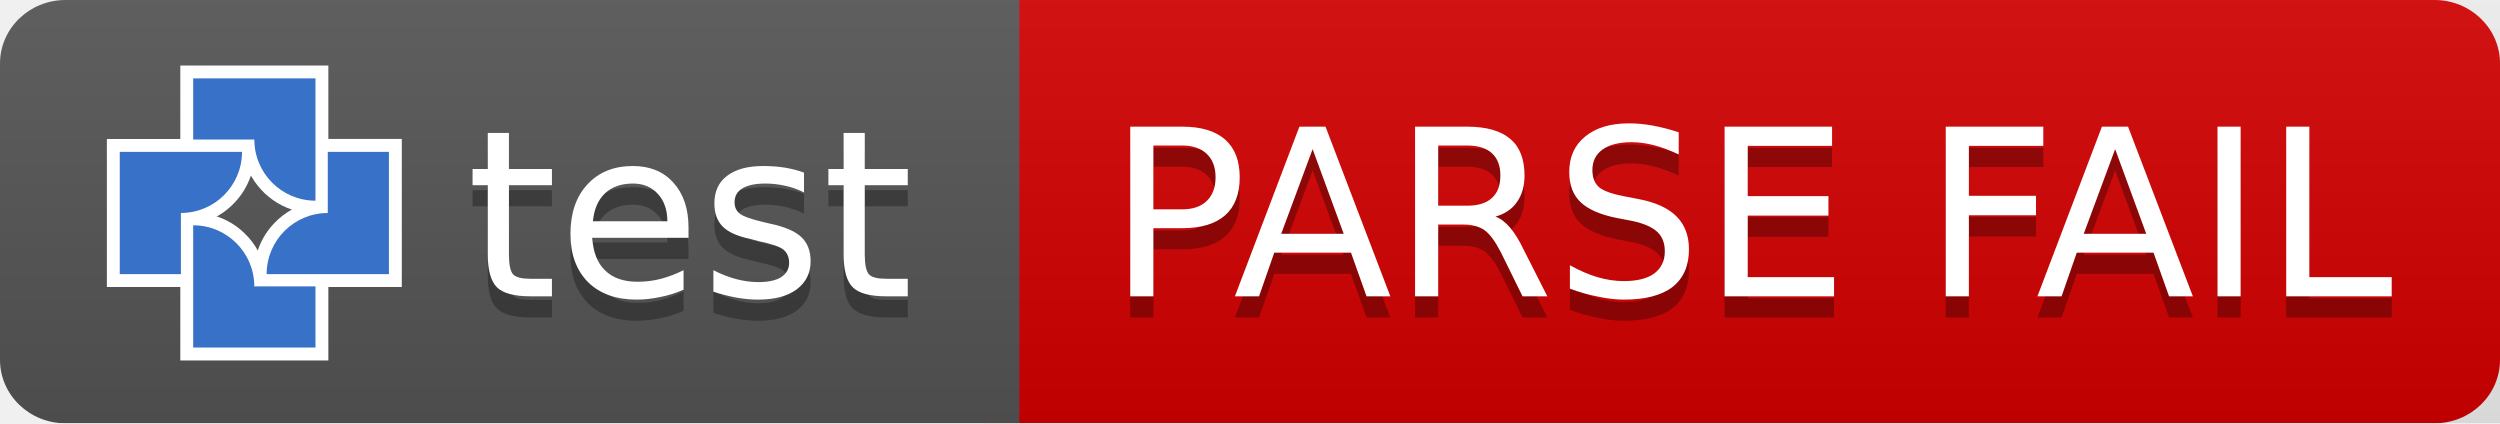
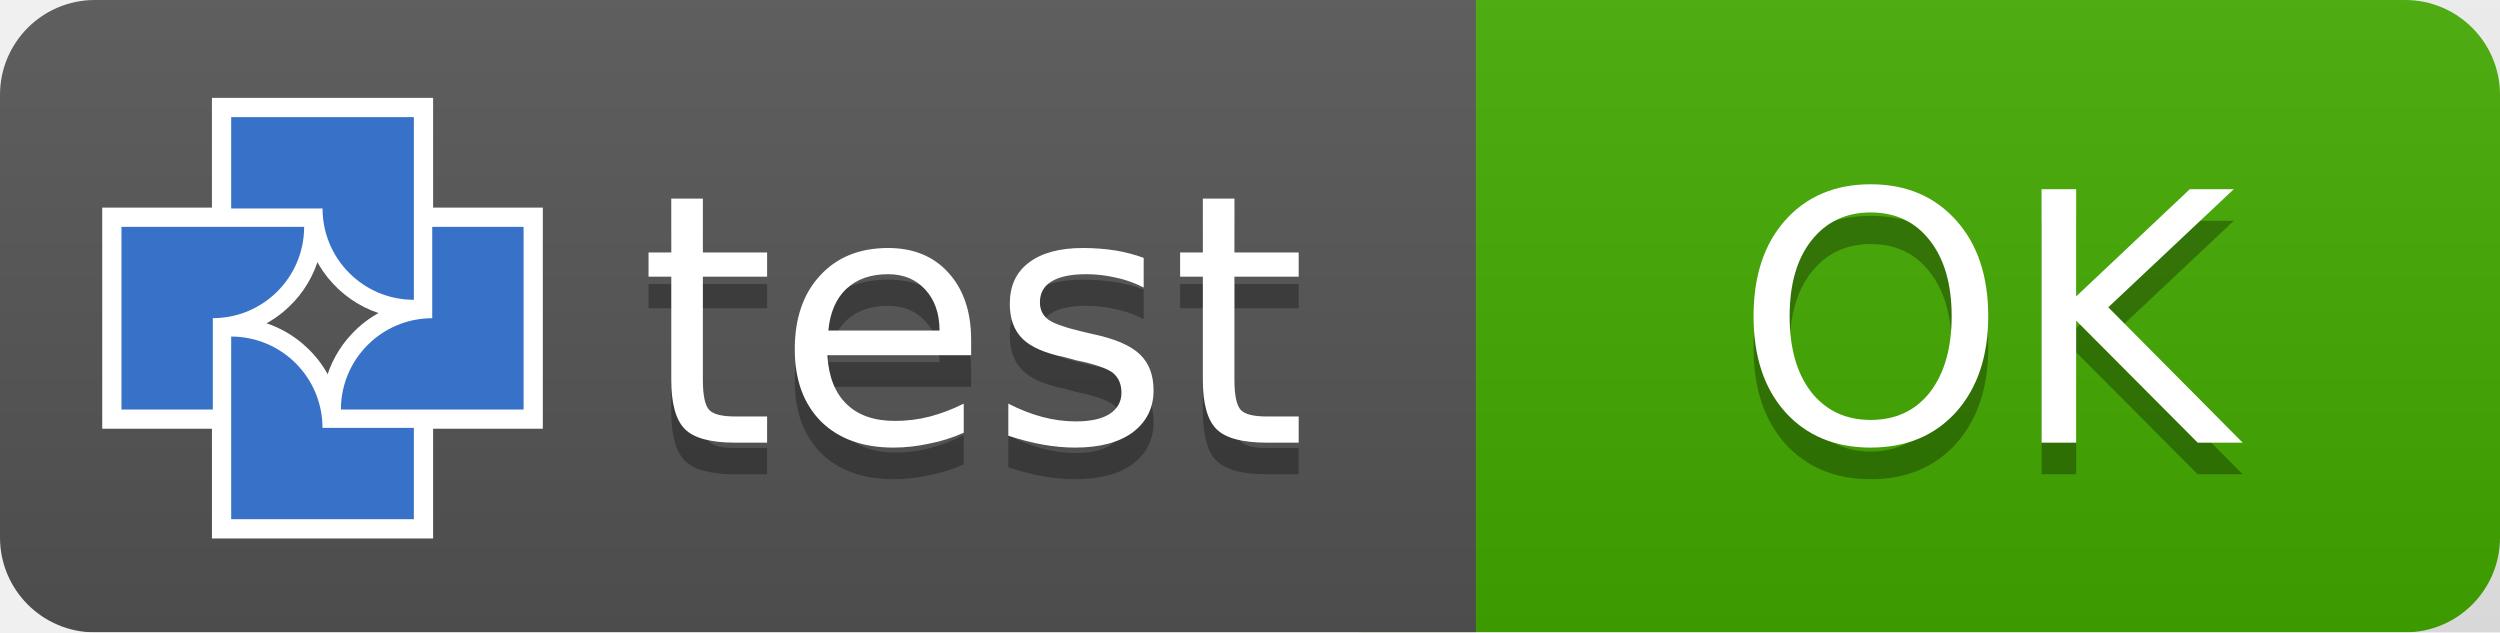
- <svg xmlns="http://www.w3.org/2000/svg" width="118.121" height="20" version="1.1" id="svg8">
+ <svg xmlns="http://www.w3.org/2000/svg" width="79.069" height="20" version="1.1" id="svg8">
  <defs id="defs8" />
-   <linearGradient id="smooth" x2="0" y2="61.968" gradientTransform="scale(3.003105,0.3227486)" x1="0" y1="0" gradientUnits="userSpaceOnUse">
+   <linearGradient id="smooth" x2="0" y2="61.968" gradientTransform="scale(3.098387,0.3227486)" x1="0" y1="0" gradientUnits="userSpaceOnUse">
    <stop offset="0" stop-color="#bbb" stop-opacity=".1" id="stop1" />
    <stop offset="1" stop-opacity=".1" id="stop2" />
  </linearGradient>
  <mask id="round">
    <rect width="192" height="20" rx="3" fill="#ffffff" id="rect2" x="0" y="0" />
  </mask>
-   <g mask="url(#round)" id="g5" transform="scale(1.031728,1)" style="stroke-width:0.985">
-     <rect width="72.183" height="20" x="42.306" fill="#dfb317" id="rect9" y="0" style="display:inline;fill:#d40000;stroke-width:0.985;fill-opacity:1" ry="3" />
-     <rect width="46.681" height="20" fill="#555555" id="rect3" x="0" y="0" style="display:inline;stroke-width:0.985" />
-     <rect width="114.489" height="20" fill="url(#smooth)" id="rect5" style="display:inline;fill:url(#smooth);stroke-width:0.985" x="0" y="0" />
+   <g mask="url(#round)" id="g5">
+     <rect width="38.888" height="20" x="40.181" fill="#dfb317" id="rect9" y="0" style="display:inline;fill:#44aa00;stroke-width:1" ry="3" />
+     <rect width="46.681" height="20" fill="#555555" id="rect3" x="0" y="0" style="display:inline;stroke-width:1" />
+     <rect width="79.069" height="20" fill="url(#smooth)" id="rect5" style="display:inline;fill:url(#smooth);stroke-width:1" x="0" y="0" />
  </g>
-   <g fill="#ffffff" text-anchor="middle" font-family="'DejaVu Sans', Verdana, Geneva, sans-serif" font-size="11px" text-rendering="geometricPrecision" id="g8" transform="translate(1.816228)">
+   <g fill="#ffffff" text-anchor="middle" font-family="'DejaVu Sans', Verdana, Geneva, sans-serif" font-size="11px" text-rendering="geometricPrecision" id="g8">
    <text x="30.777" y="15" fill="#010101" fill-opacity="0.3" id="text5">test</text>
    <text x="30.777" y="14" id="text6">test</text>
-     <text x="80.881" y="15" fill="#010101" fill-opacity="0.3" id="text7" style="font-style:normal;font-variant:normal;font-weight:normal;font-stretch:normal;font-size:11px;font-family:'DejaVu Sans', Verdana, Geneva, sans-serif;-inkscape-font-specification:'DejaVu Sans, Verdana, Geneva, sans-serif, Normal';font-variant-ligatures:normal;font-variant-caps:normal;font-variant-numeric:normal;font-variant-east-asian:normal;fill:#010101;fill-opacity:0.3">
-       <tspan id="tspan10" x="80.881" y="15">PARSE FAIL</tspan>
-     </text>
-     <text x="80.881" y="14" id="text8">PARSE FAIL</text>
+     <text x="62.771" y="15" fill="#010101" fill-opacity="0.3" id="text7">OK</text>
+     <text x="62.771" y="14" id="text8">OK</text>
  </g>
-   <g id="g20" transform="matrix(0.2563106,0,0,0.2563106,-48.47571,-62.38685)" style="stroke-width:14.746">
+   <g id="g20" transform="matrix(0.2563106,0,0,0.2563106,-50.29193,-62.38685)" style="stroke-width:14.746">
    <path id="path1" style="fill:#ffffff;fill-opacity:1;stroke-width:9.317;paint-order:markers fill stroke" d="m 222.367,284.934 c 0,8.305 0,16.611 0,24.916 9.097,0 18.194,0 27.291,0 0,-5.34 0,-10.681 0,-16.021 -3.833,0 -7.667,0 -11.5,0 -0.497,-2.849 -1.927,-5.529 -4.041,-7.506 -1.643,-1.585 -3.715,-2.725 -5.922,-3.3 -1.895,-0.536 -3.879,-0.466 -5.828,-0.464 0,0.792 0,1.583 0,2.375 z" />
    <path id="path2" style="fill:#ffffff;fill-opacity:1;stroke-width:9.317;paint-order:markers fill stroke" d="m 247.176,271.395 c 0,3.042 0,6.085 0,9.127 -2.849,0.497 -5.529,1.927 -7.506,4.041 -1.585,1.643 -2.725,3.715 -3.3,5.922 -0.536,1.894 -0.466,3.877 -0.464,5.826 9.097,0 18.194,0 27.291,0 0,-9.097 0,-18.194 0,-27.291 -5.34,0 -10.681,0 -16.021,0 0,0.792 0,1.583 0,2.375 z" />
    <path id="path3" style="fill:#ffffff;fill-opacity:1;stroke-width:9.317;paint-order:markers fill stroke" d="m 208.83,271.395 c 0,8.305 0,16.611 0,24.916 5.34,0 10.681,0 16.021,0 0,-3.833 0,-7.667 0,-11.5 2.584,-0.454 5.038,-1.667 6.938,-3.477 1.876,-1.732 3.229,-4.021 3.867,-6.489 0.533,-1.894 0.469,-3.876 0.464,-5.824 -9.097,0 -18.194,0 -27.291,0 0,0.792 0,1.583 0,2.375 z" />
    <path id="path4" style="fill:#ffffff;fill-opacity:1;stroke-width:9.317;paint-order:markers fill stroke" d="m 222.367,257.858 c 0,4.549 0,9.098 0,13.646 3.834,0 7.668,0 11.502,0 0.445,2.554 1.643,4.971 3.407,6.867 1.747,1.908 4.057,3.294 6.56,3.938 1.893,0.533 3.874,0.469 5.822,0.464 0,-9.097 0,-18.194 0,-27.291 -9.097,0 -18.194,0 -27.291,0 0,0.792 0,1.583 0,2.375 z" />
    <path style="fill:#3771c8;fill-opacity:1;stroke-width:9.317;paint-order:markers fill stroke" d="m 224.742,284.934 v 11.269 11.269 0.002 h 22.541 v -11.271 h -11.274 a 11.271,11.271 0 0 0 -11.202,-11.269 z" id="path6" />
    <path style="fill:#3771c8;fill-opacity:1;stroke-width:9.317;paint-order:markers fill stroke" d="m 249.551,271.395 v 11.274 a 11.271,11.271 0 0 0 -11.269,11.202 v 0.065 h 11.269 11.269 0.002 v -22.541 z" id="path7" />
    <path style="fill:#3771c8;fill-opacity:1;stroke-width:9.317;paint-order:markers fill stroke" d="m 211.205,271.395 v 22.541 h 11.271 v -11.274 a 11.271,11.271 0 0 0 11.269,-11.202 v -0.065 H 222.476 211.206 Z" id="path8" />
    <path style="fill:#3771c8;fill-opacity:1;stroke-width:9.317;paint-order:markers fill stroke" d="m 224.742,257.858 v 11.27 h 11.274 a 11.271,11.271 0 0 0 11.202,11.27 h 0.065 v -11.27 -11.269 -10e-4 z" id="path13" />
  </g>
</svg>
